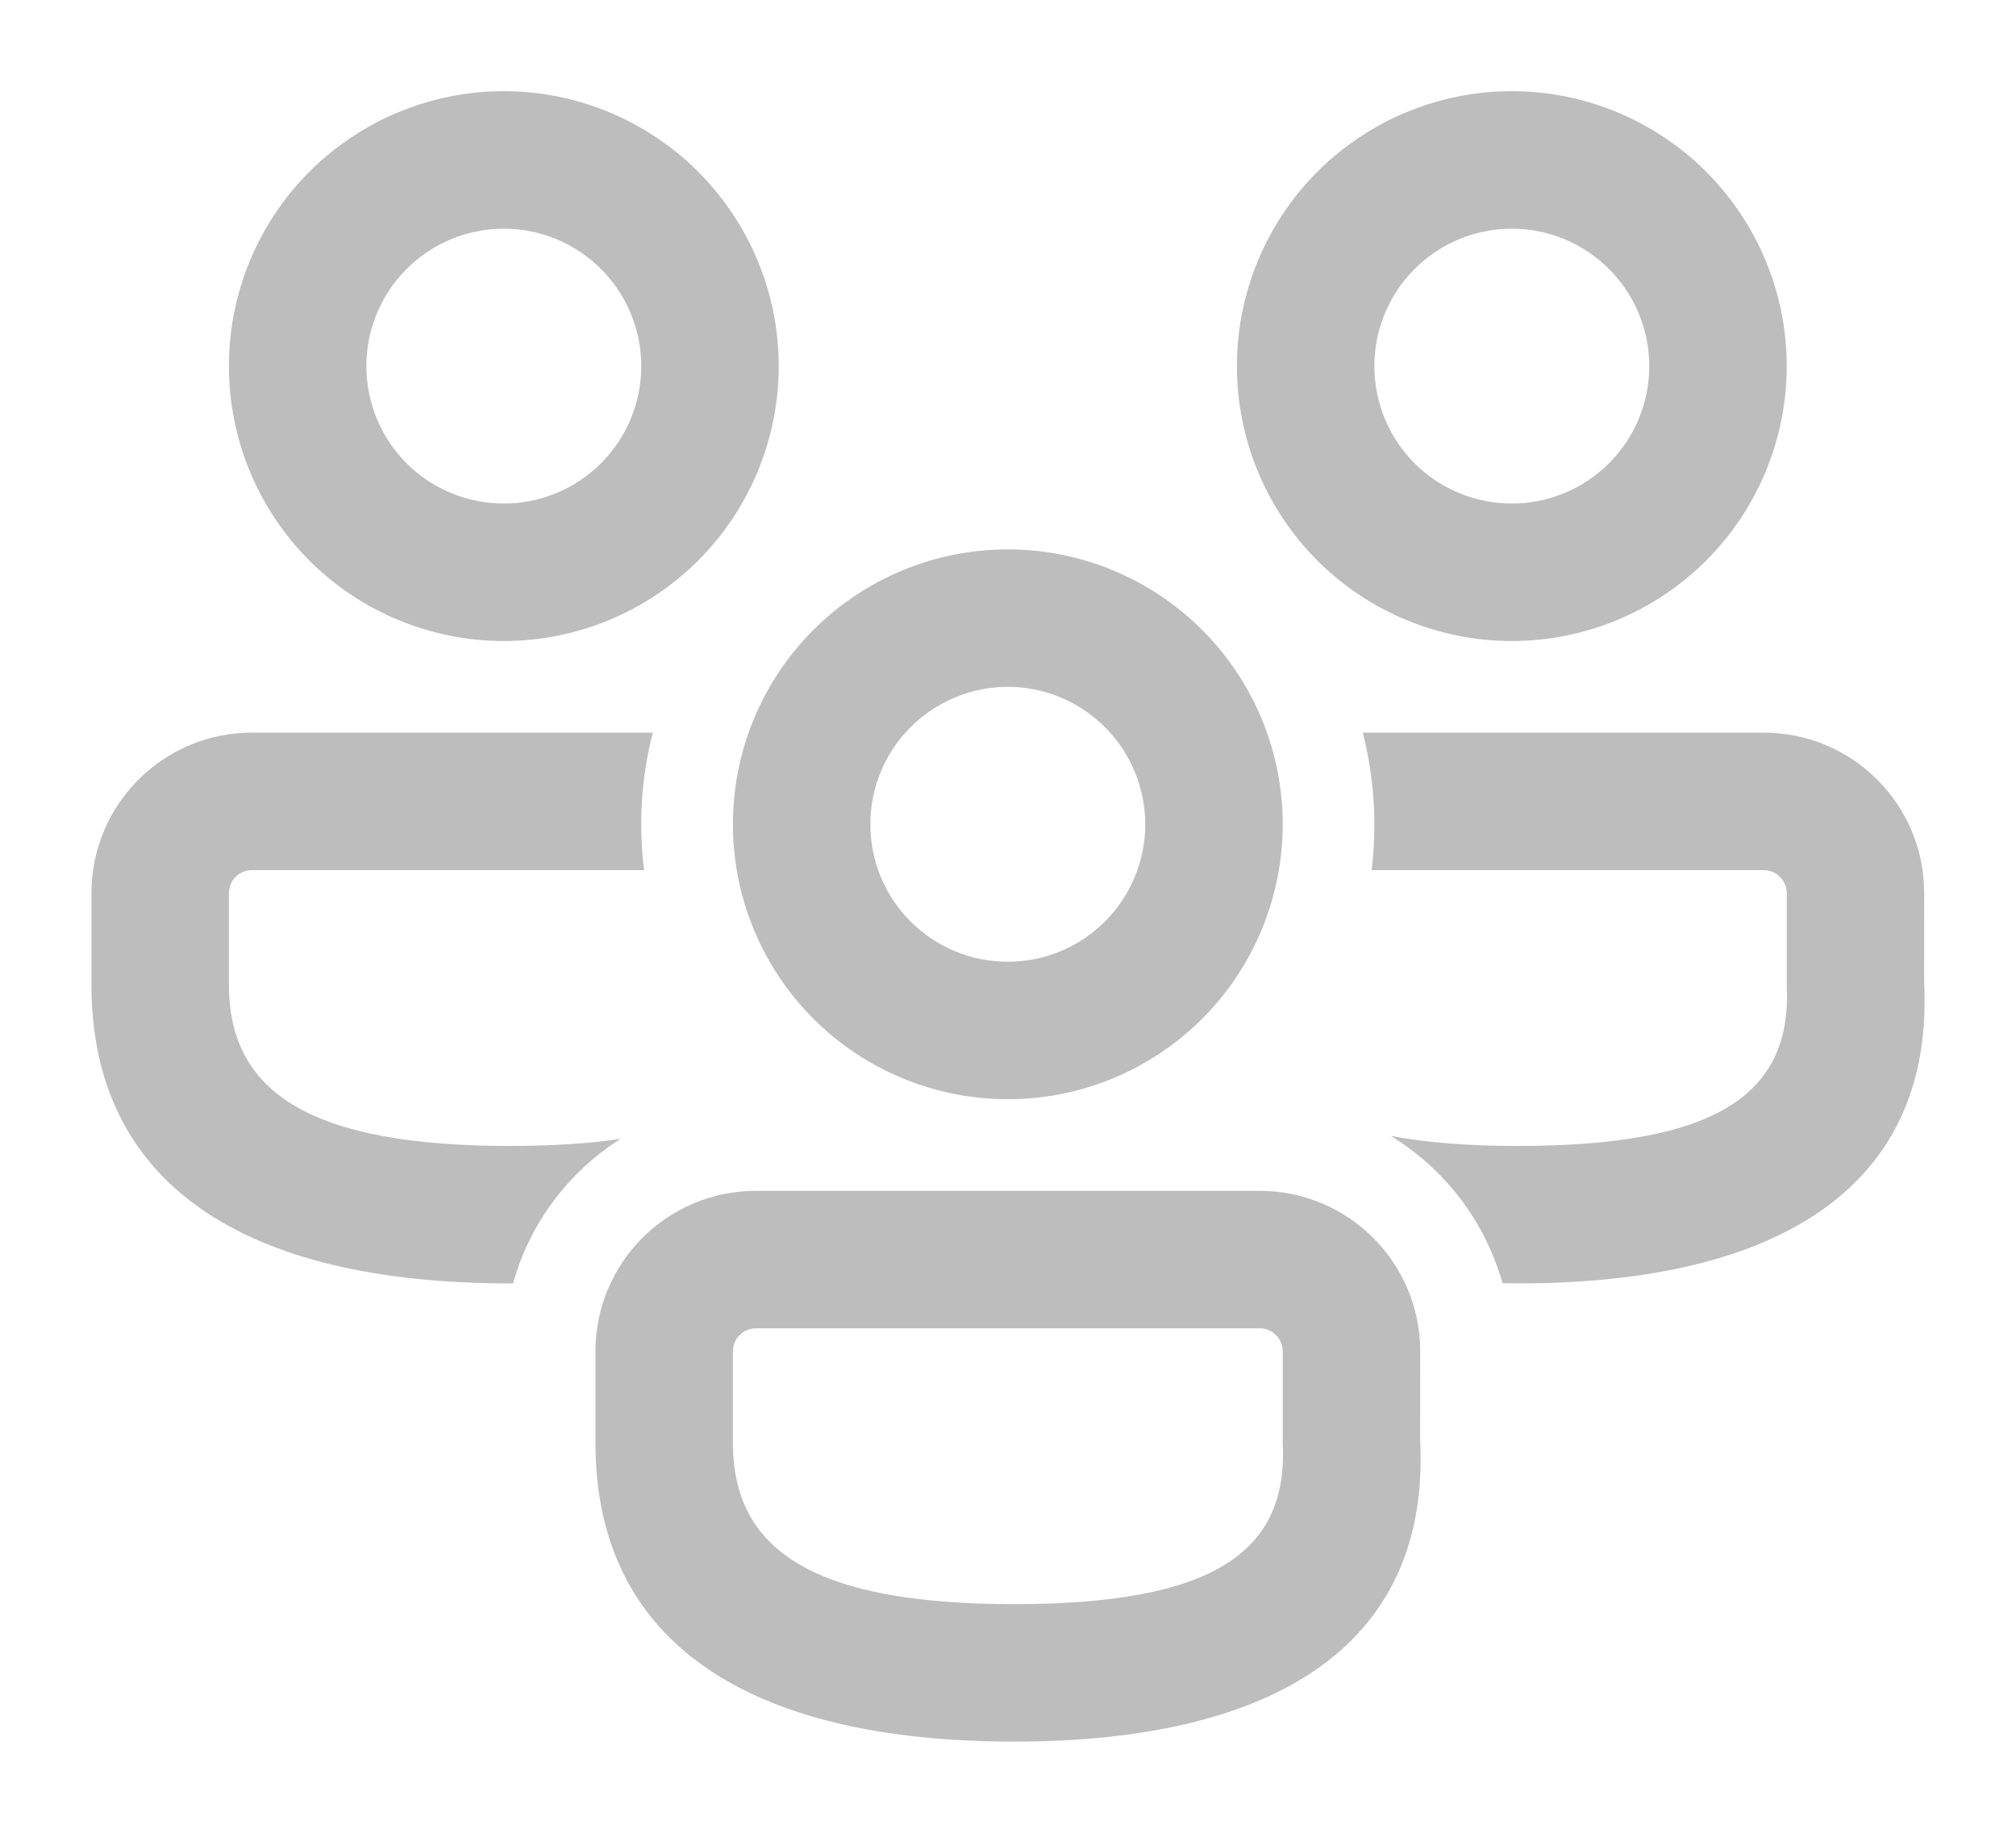
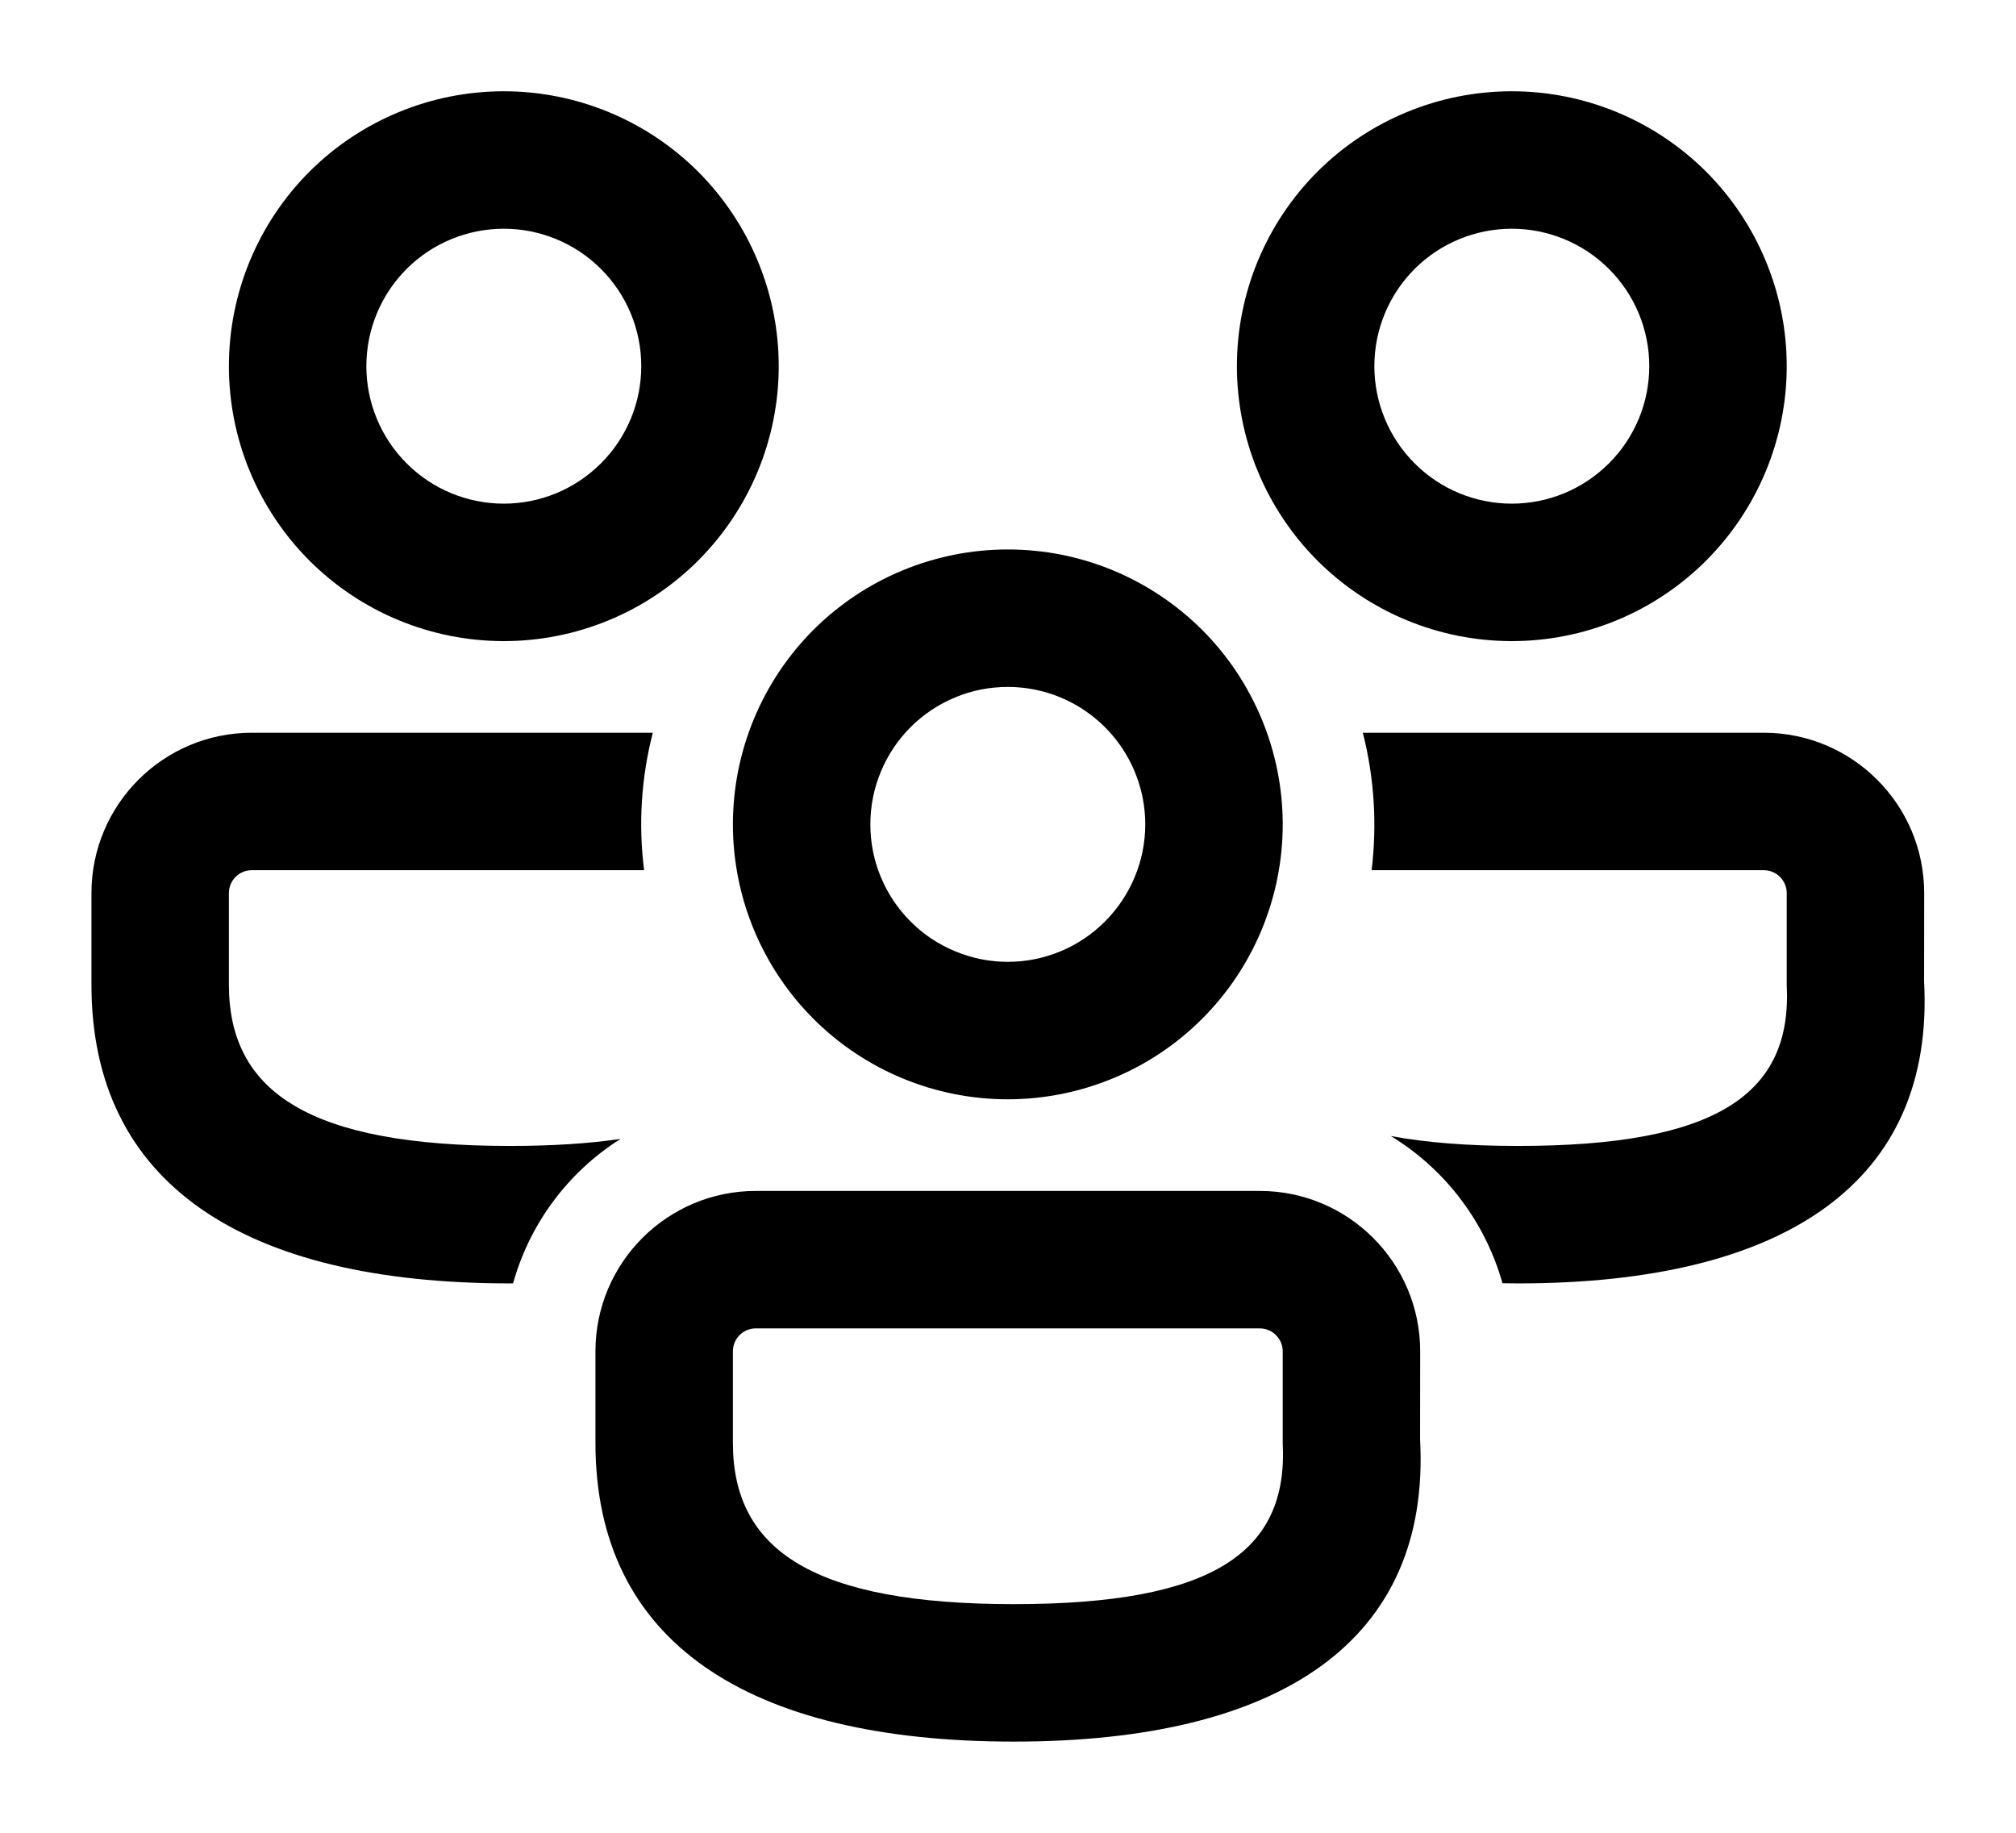
<svg xmlns="http://www.w3.org/2000/svg" width="22" height="20" viewBox="0 0 22 20" fill="none">
-   <path d="M13.748 12.995C14.714 12.995 15.498 13.78 15.498 14.745L15.497 15.707C15.614 17.898 13.986 19.005 11.065 19.005C8.155 19.005 6.498 17.915 6.498 15.745V14.745C6.498 13.78 7.282 12.995 8.248 12.995H13.748ZM13.748 14.495H8.248C8.181 14.495 8.118 14.522 8.071 14.569C8.024 14.616 7.998 14.679 7.998 14.745V15.745C7.998 16.922 8.885 17.505 11.065 17.505C13.233 17.505 14.06 16.941 13.998 15.748V14.745C13.998 14.679 13.971 14.616 13.924 14.569C13.877 14.522 13.814 14.495 13.748 14.495ZM2.748 7.995H7.124C6.998 8.485 6.965 8.994 7.029 9.495H2.748C2.681 9.495 2.618 9.522 2.571 9.569C2.524 9.616 2.498 9.679 2.498 9.745V10.745C2.498 11.921 3.385 12.505 5.565 12.505C6.027 12.505 6.428 12.479 6.772 12.428C6.199 12.79 5.782 13.351 5.599 14.004L5.565 14.005C2.655 14.005 0.998 12.915 0.998 10.745V9.745C0.998 8.779 1.782 7.995 2.748 7.995ZM19.248 7.995C20.214 7.995 20.998 8.779 20.998 9.745L20.997 10.707C21.114 12.898 19.486 14.005 16.565 14.005L16.396 14.002C16.207 13.332 15.772 12.759 15.178 12.396C15.565 12.469 16.025 12.505 16.565 12.505C18.733 12.505 19.56 11.941 19.498 10.748V9.745C19.498 9.679 19.471 9.616 19.424 9.569C19.378 9.522 19.314 9.495 19.248 9.495H14.968C15.029 8.994 14.997 8.485 14.872 7.995H19.248ZM10.998 5.995C11.392 5.995 11.782 6.073 12.146 6.224C12.51 6.375 12.84 6.596 13.119 6.874C13.398 7.153 13.618 7.483 13.769 7.847C13.92 8.211 13.998 8.602 13.998 8.995C13.998 9.389 13.92 9.78 13.769 10.143C13.618 10.508 13.398 10.838 13.119 11.117C12.84 11.395 12.51 11.616 12.146 11.767C11.782 11.918 11.392 11.995 10.998 11.995C10.202 11.995 9.439 11.679 8.876 11.117C8.314 10.554 7.998 9.791 7.998 8.995C7.998 8.2 8.314 7.437 8.876 6.874C9.439 6.312 10.202 5.995 10.998 5.995ZM10.998 7.495C10.801 7.495 10.605 7.534 10.424 7.61C10.242 7.685 10.076 7.796 9.937 7.935C9.798 8.074 9.687 8.239 9.612 8.421C9.536 8.603 9.498 8.799 9.498 8.995C9.498 9.192 9.536 9.388 9.612 9.57C9.687 9.752 9.798 9.917 9.937 10.056C10.076 10.195 10.242 10.306 10.424 10.381C10.605 10.457 10.801 10.495 10.998 10.495C11.395 10.495 11.777 10.337 12.058 10.056C12.339 9.775 12.498 9.393 12.498 8.995C12.498 8.598 12.339 8.216 12.058 7.935C11.777 7.654 11.395 7.495 10.998 7.495ZM5.498 0.995C6.293 0.995 7.056 1.312 7.619 1.874C8.181 2.437 8.498 3.2 8.498 3.995C8.498 4.791 8.181 5.554 7.619 6.117C7.056 6.679 6.293 6.995 5.498 6.995C4.702 6.995 3.939 6.679 3.376 6.117C2.814 5.554 2.498 4.791 2.498 3.995C2.498 3.2 2.814 2.437 3.376 1.874C3.939 1.312 4.702 0.995 5.498 0.995ZM16.498 0.995C17.293 0.995 18.056 1.312 18.619 1.874C19.181 2.437 19.498 3.2 19.498 3.995C19.498 4.791 19.181 5.554 18.619 6.117C18.056 6.679 17.293 6.995 16.498 6.995C15.702 6.995 14.939 6.679 14.376 6.117C13.814 5.554 13.498 4.791 13.498 3.995C13.498 3.2 13.814 2.437 14.376 1.874C14.939 1.312 15.702 0.995 16.498 0.995ZM5.498 2.495C5.1 2.495 4.718 2.654 4.437 2.935C4.156 3.216 3.998 3.598 3.998 3.995C3.998 4.393 4.156 4.775 4.437 5.056C4.718 5.337 5.1 5.495 5.498 5.495C5.895 5.495 6.277 5.337 6.558 5.056C6.84 4.775 6.998 4.393 6.998 3.995C6.998 3.598 6.84 3.216 6.558 2.935C6.277 2.654 5.895 2.495 5.498 2.495ZM16.498 2.495C16.1 2.495 15.718 2.654 15.437 2.935C15.156 3.216 14.998 3.598 14.998 3.995C14.998 4.393 15.156 4.775 15.437 5.056C15.718 5.337 16.1 5.495 16.498 5.495C16.895 5.495 17.277 5.337 17.558 5.056C17.84 4.775 17.998 4.393 17.998 3.995C17.998 3.598 17.84 3.216 17.558 2.935C17.277 2.654 16.895 2.495 16.498 2.495Z" fill="#BDBDBD" />
+   <path d="M13.748 12.996C14.714 12.996 15.498 13.78 15.498 14.746L15.497 15.708C15.614 17.898 13.986 19.005 11.065 19.005C8.155 19.005 6.498 17.915 6.498 15.746V14.746C6.498 13.78 7.282 12.996 8.248 12.996H13.748ZM13.748 14.496H8.248C8.181 14.496 8.118 14.522 8.071 14.569C8.024 14.616 7.998 14.679 7.998 14.746V15.746C7.998 16.922 8.885 17.505 11.065 17.505C13.233 17.505 14.06 16.941 13.998 15.748V14.746C13.998 14.679 13.971 14.616 13.924 14.569C13.877 14.522 13.814 14.496 13.748 14.496ZM2.748 7.996H7.124C6.998 8.485 6.965 8.994 7.029 9.496H2.748C2.681 9.496 2.618 9.522 2.571 9.569C2.524 9.616 2.498 9.679 2.498 9.746V10.746C2.498 11.922 3.385 12.505 5.565 12.505C6.027 12.505 6.428 12.479 6.772 12.428C6.199 12.79 5.782 13.351 5.599 14.004L5.565 14.005C2.655 14.005 0.998 12.915 0.998 10.746V9.746C0.998 8.78 1.782 7.996 2.748 7.996ZM19.248 7.996C20.214 7.996 20.998 8.78 20.998 9.746L20.997 10.708C21.114 12.898 19.486 14.005 16.565 14.005L16.396 14.003C16.207 13.333 15.772 12.759 15.178 12.397C15.565 12.469 16.025 12.505 16.565 12.505C18.733 12.505 19.56 11.941 19.498 10.748V9.746C19.498 9.679 19.471 9.616 19.424 9.569C19.378 9.522 19.314 9.496 19.248 9.496H14.968C15.029 8.994 14.997 8.485 14.872 7.996H19.248ZM10.998 5.996C11.392 5.996 11.782 6.073 12.146 6.224C12.51 6.375 12.84 6.596 13.119 6.874C13.398 7.153 13.618 7.484 13.769 7.848C13.92 8.212 13.998 8.602 13.998 8.996C13.998 9.39 13.92 9.78 13.769 10.144C13.618 10.508 13.398 10.838 13.119 11.117C12.84 11.396 12.51 11.617 12.146 11.767C11.782 11.918 11.392 11.996 10.998 11.996C10.202 11.996 9.439 11.68 8.876 11.117C8.314 10.554 7.998 9.791 7.998 8.996C7.998 8.2 8.314 7.437 8.876 6.874C9.439 6.312 10.202 5.996 10.998 5.996ZM10.998 7.496C10.801 7.496 10.605 7.534 10.424 7.61C10.242 7.685 10.076 7.796 9.937 7.935C9.798 8.074 9.687 8.24 9.612 8.422C9.536 8.604 9.498 8.799 9.498 8.996C9.498 9.193 9.536 9.388 9.612 9.57C9.687 9.752 9.798 9.917 9.937 10.056C10.076 10.196 10.242 10.306 10.424 10.381C10.605 10.457 10.801 10.496 10.998 10.496C11.395 10.496 11.777 10.338 12.058 10.056C12.339 9.775 12.498 9.393 12.498 8.996C12.498 8.598 12.339 8.216 12.058 7.935C11.777 7.654 11.395 7.496 10.998 7.496ZM5.498 0.996C6.293 0.996 7.056 1.312 7.619 1.874C8.181 2.437 8.498 3.2 8.498 3.996C8.498 4.791 8.181 5.554 7.619 6.117C7.056 6.68 6.293 6.996 5.498 6.996C4.702 6.996 3.939 6.68 3.376 6.117C2.814 5.554 2.498 4.791 2.498 3.996C2.498 3.2 2.814 2.437 3.376 1.874C3.939 1.312 4.702 0.996 5.498 0.996ZM16.498 0.996C17.293 0.996 18.056 1.312 18.619 1.874C19.181 2.437 19.498 3.2 19.498 3.996C19.498 4.791 19.181 5.554 18.619 6.117C18.056 6.68 17.293 6.996 16.498 6.996C15.702 6.996 14.939 6.68 14.376 6.117C13.814 5.554 13.498 4.791 13.498 3.996C13.498 3.2 13.814 2.437 14.376 1.874C14.939 1.312 15.702 0.996 16.498 0.996ZM5.498 2.496C5.1 2.496 4.718 2.654 4.437 2.935C4.156 3.216 3.998 3.598 3.998 3.996C3.998 4.393 4.156 4.775 4.437 5.056C4.718 5.338 5.1 5.496 5.498 5.496C5.895 5.496 6.277 5.338 6.558 5.056C6.84 4.775 6.998 4.393 6.998 3.996C6.998 3.598 6.84 3.216 6.558 2.935C6.277 2.654 5.895 2.496 5.498 2.496ZM16.498 2.496C16.1 2.496 15.718 2.654 15.437 2.935C15.156 3.216 14.998 3.598 14.998 3.996C14.998 4.393 15.156 4.775 15.437 5.056C15.718 5.338 16.1 5.496 16.498 5.496C16.895 5.496 17.277 5.338 17.558 5.056C17.84 4.775 17.998 4.393 17.998 3.996C17.998 3.598 17.84 3.216 17.558 2.935C17.277 2.654 16.895 2.496 16.498 2.496Z" fill="black" />
</svg>
